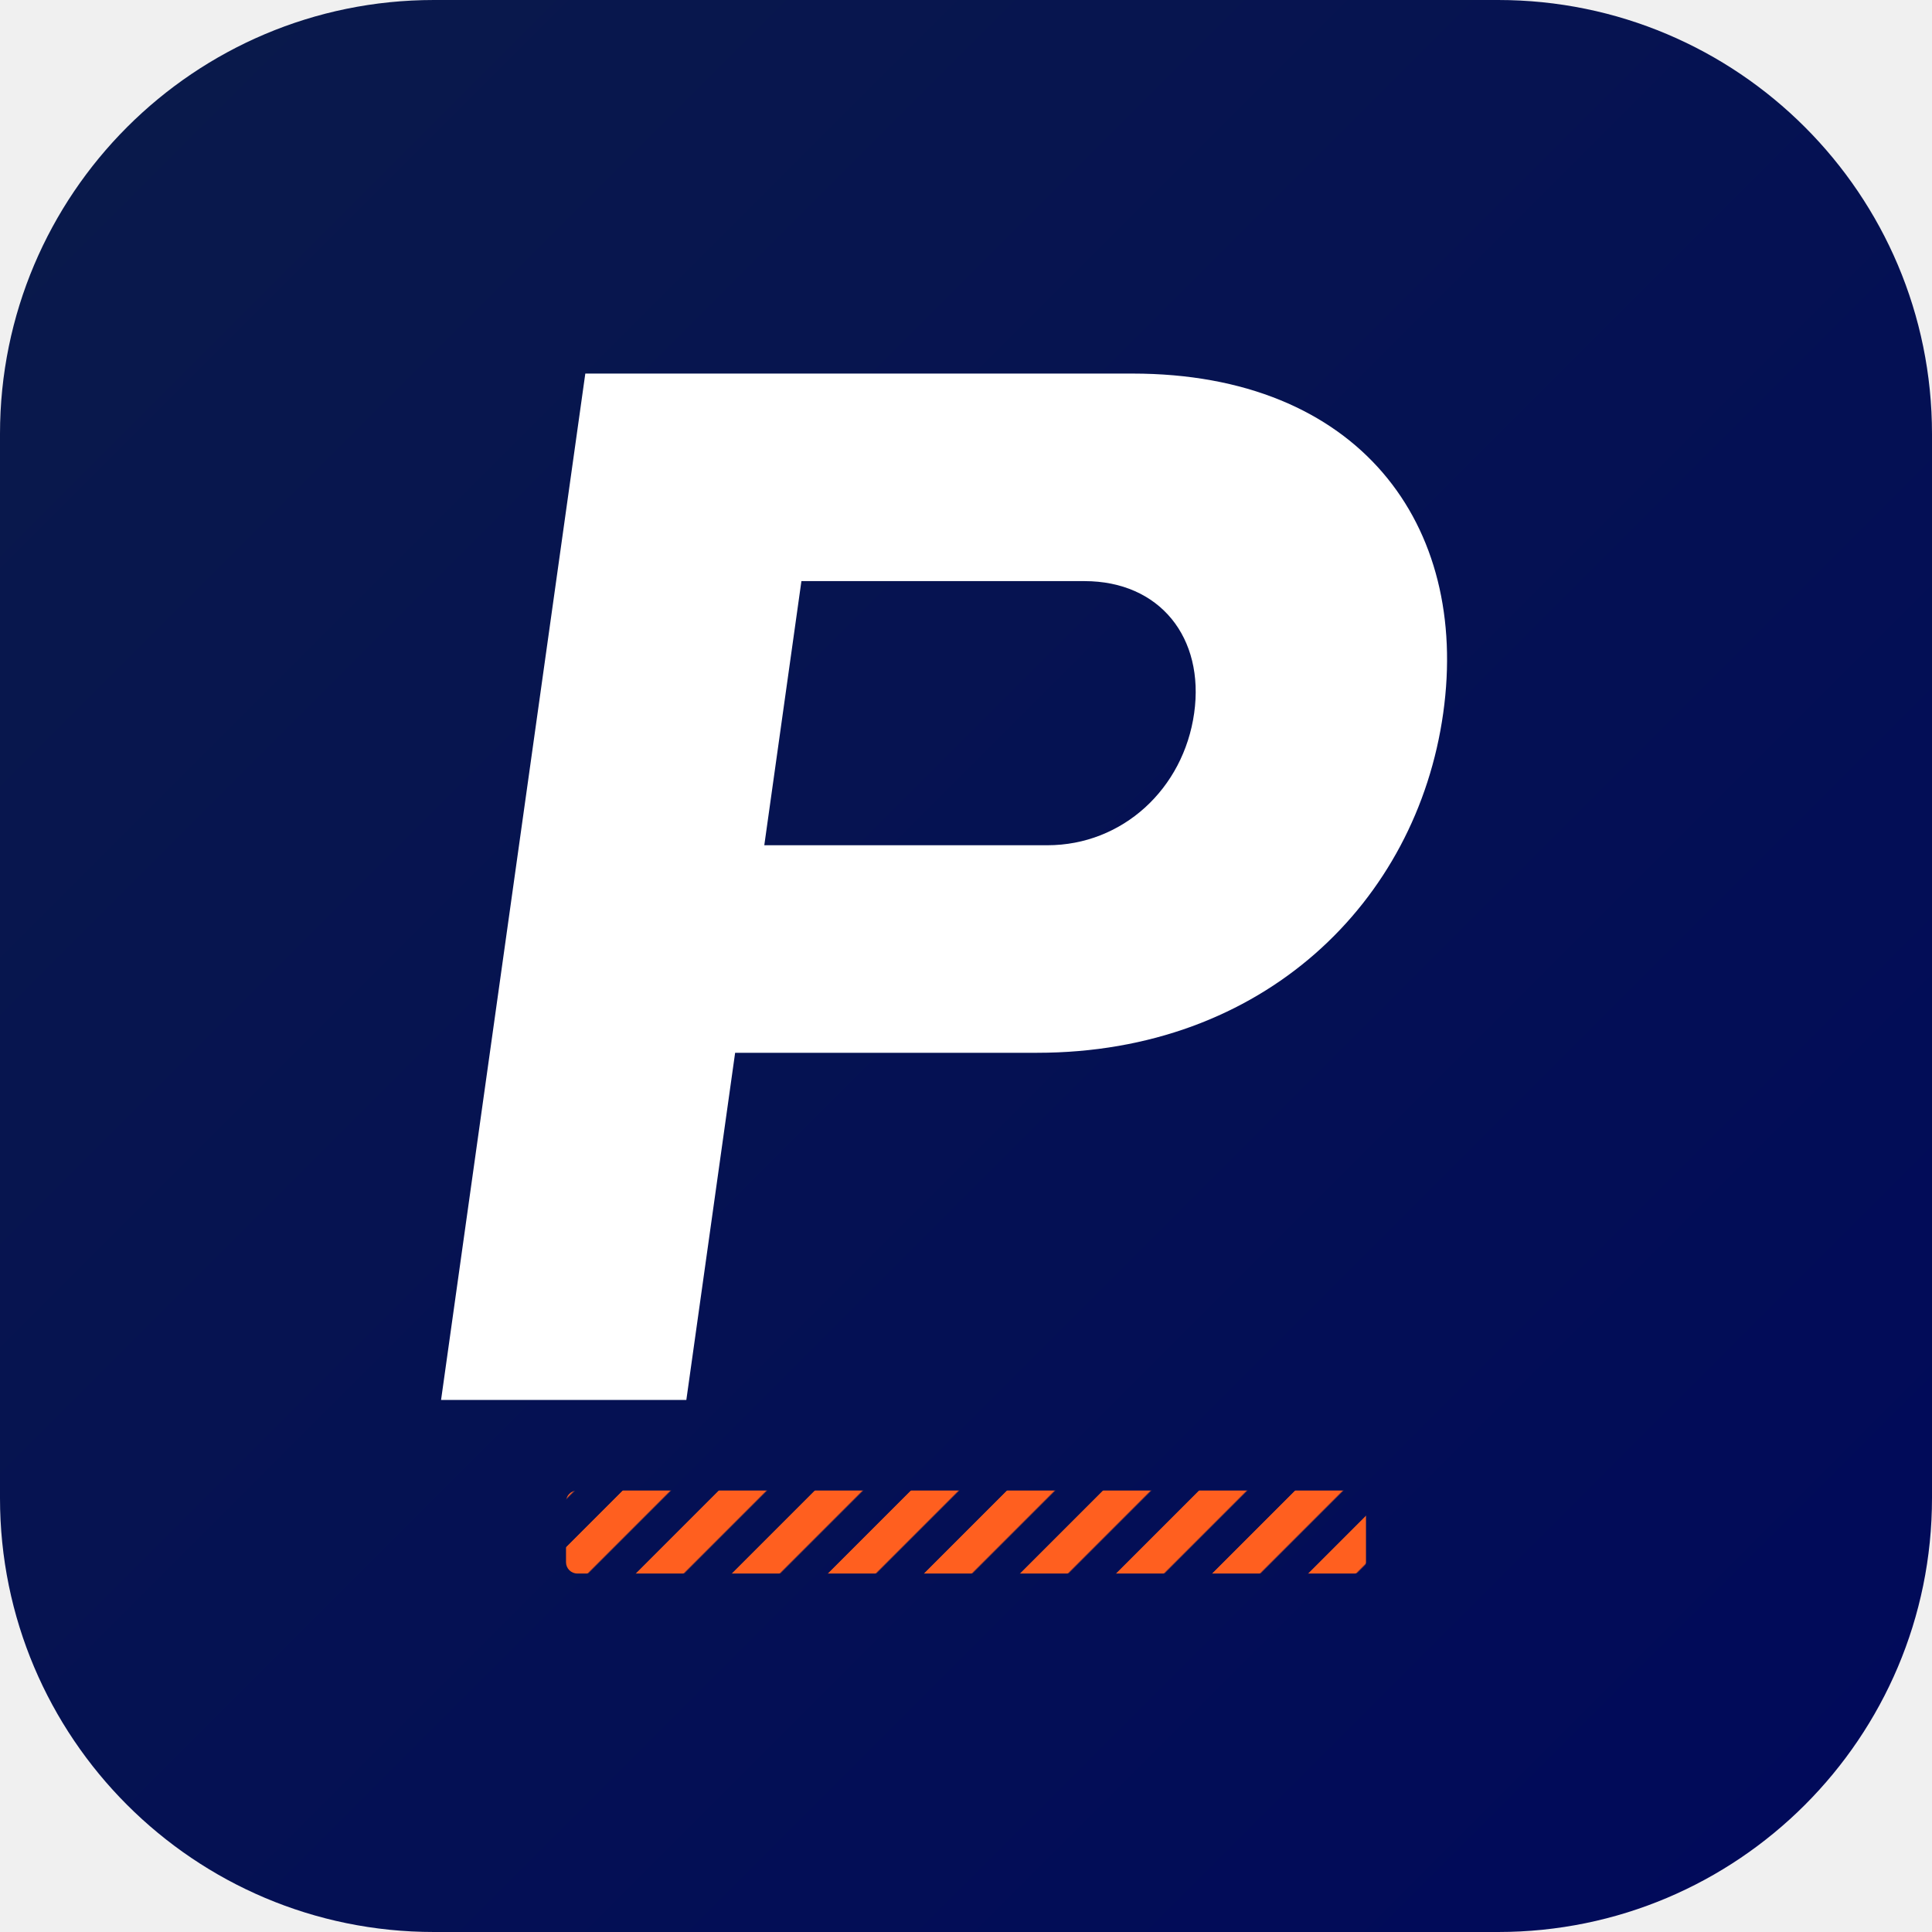
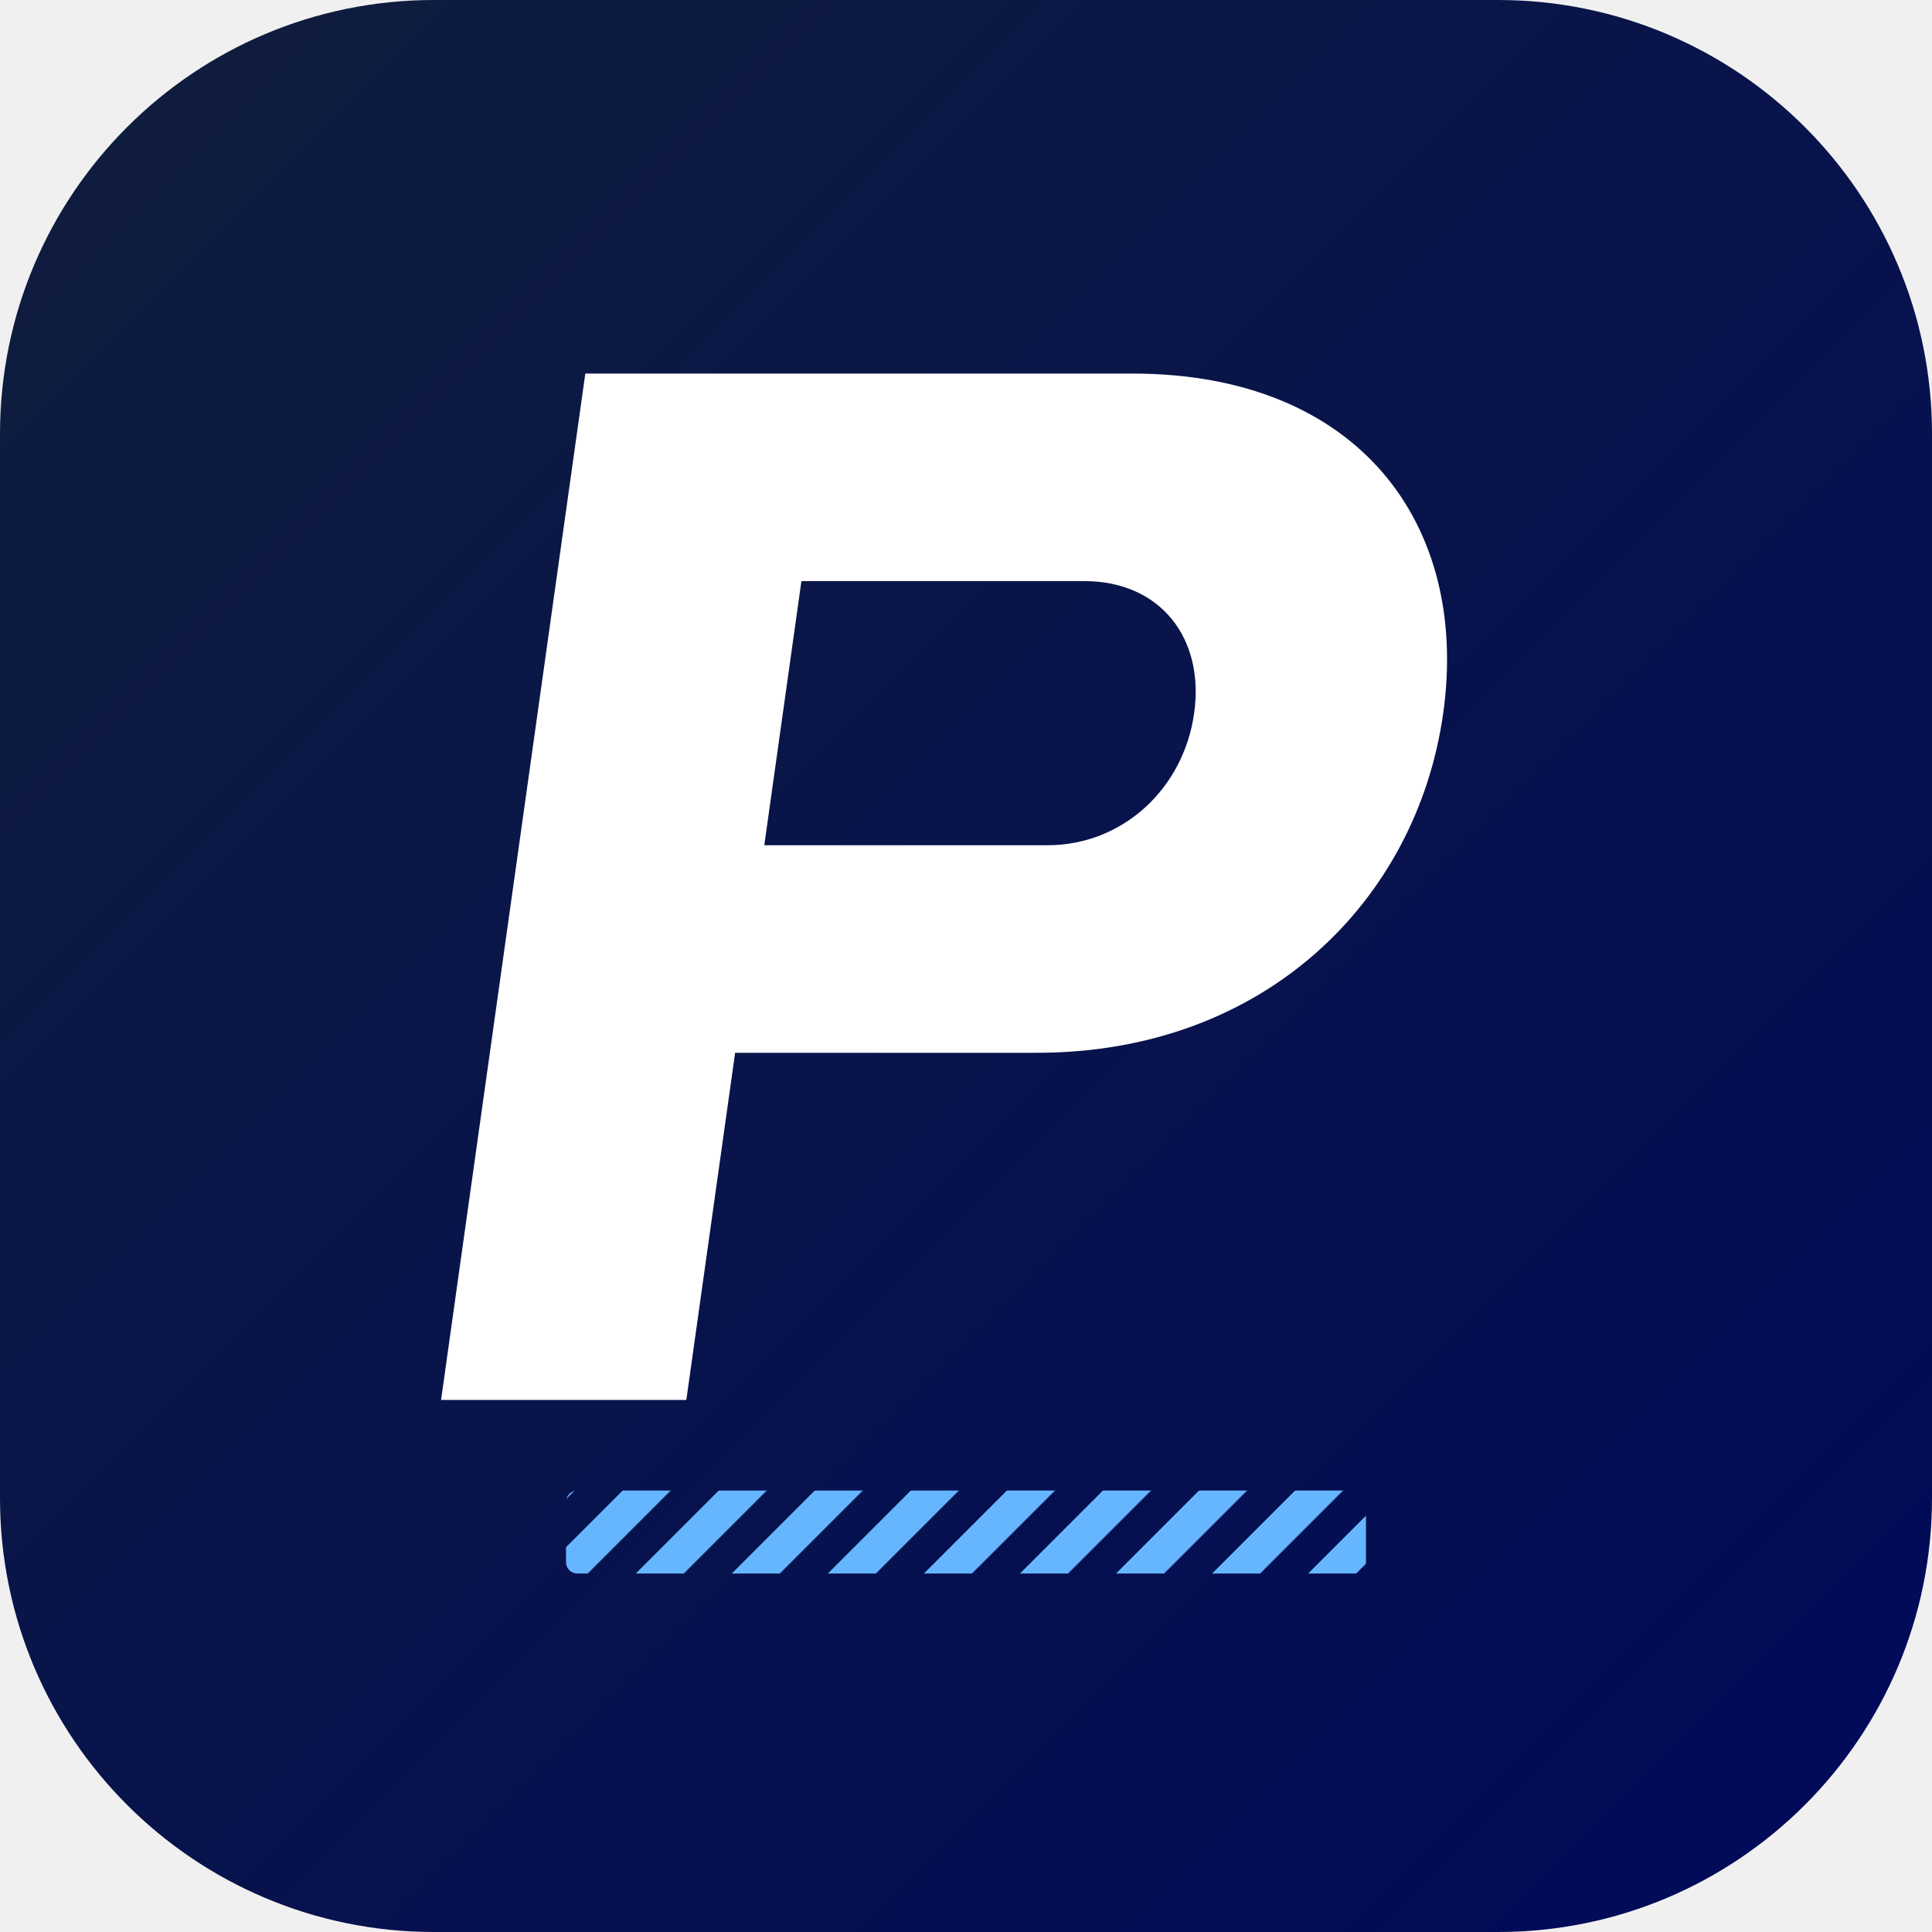
<svg xmlns="http://www.w3.org/2000/svg" width="1024" height="1024" viewBox="0 0 1024 1024">
  <defs>
    <linearGradient id="bg" x1="0" y1="0" x2="1" y2="1">
-       <stop offset="0" stop-color="#0A1A4A" />
+       <stop offset="0" stop-color="#101E3C" />
      <stop offset="1" stop-color="#00095B" />
    </linearGradient>
    <pattern id="hatch" patternUnits="userSpaceOnUse" width="36" height="36" patternTransform="rotate(45)">
-       <rect width="18" height="36" fill="#FF5F1F" />
+       <rect width="18" height="36" fill="#65B5FF" />
    </pattern>
  </defs>
  <rect width="1024" height="1024" rx="230" fill="url(#bg)" />
  <g transform="translate(512 470) skewX(-8) translate(-560 -512)">
    <path fill="#FFFFFF" fill-rule="evenodd" d="M320 240H610C730 240 800 320 800 420C800 520 730 600 610 600H450V784H320ZM450 350V490H600C640 490 668 460 668 420C668 380 640 350 600 350Z" />
  </g>
  <rect x="300" y="790" width="424" height="44" rx="6" fill="url(#hatch)" />
</svg>
